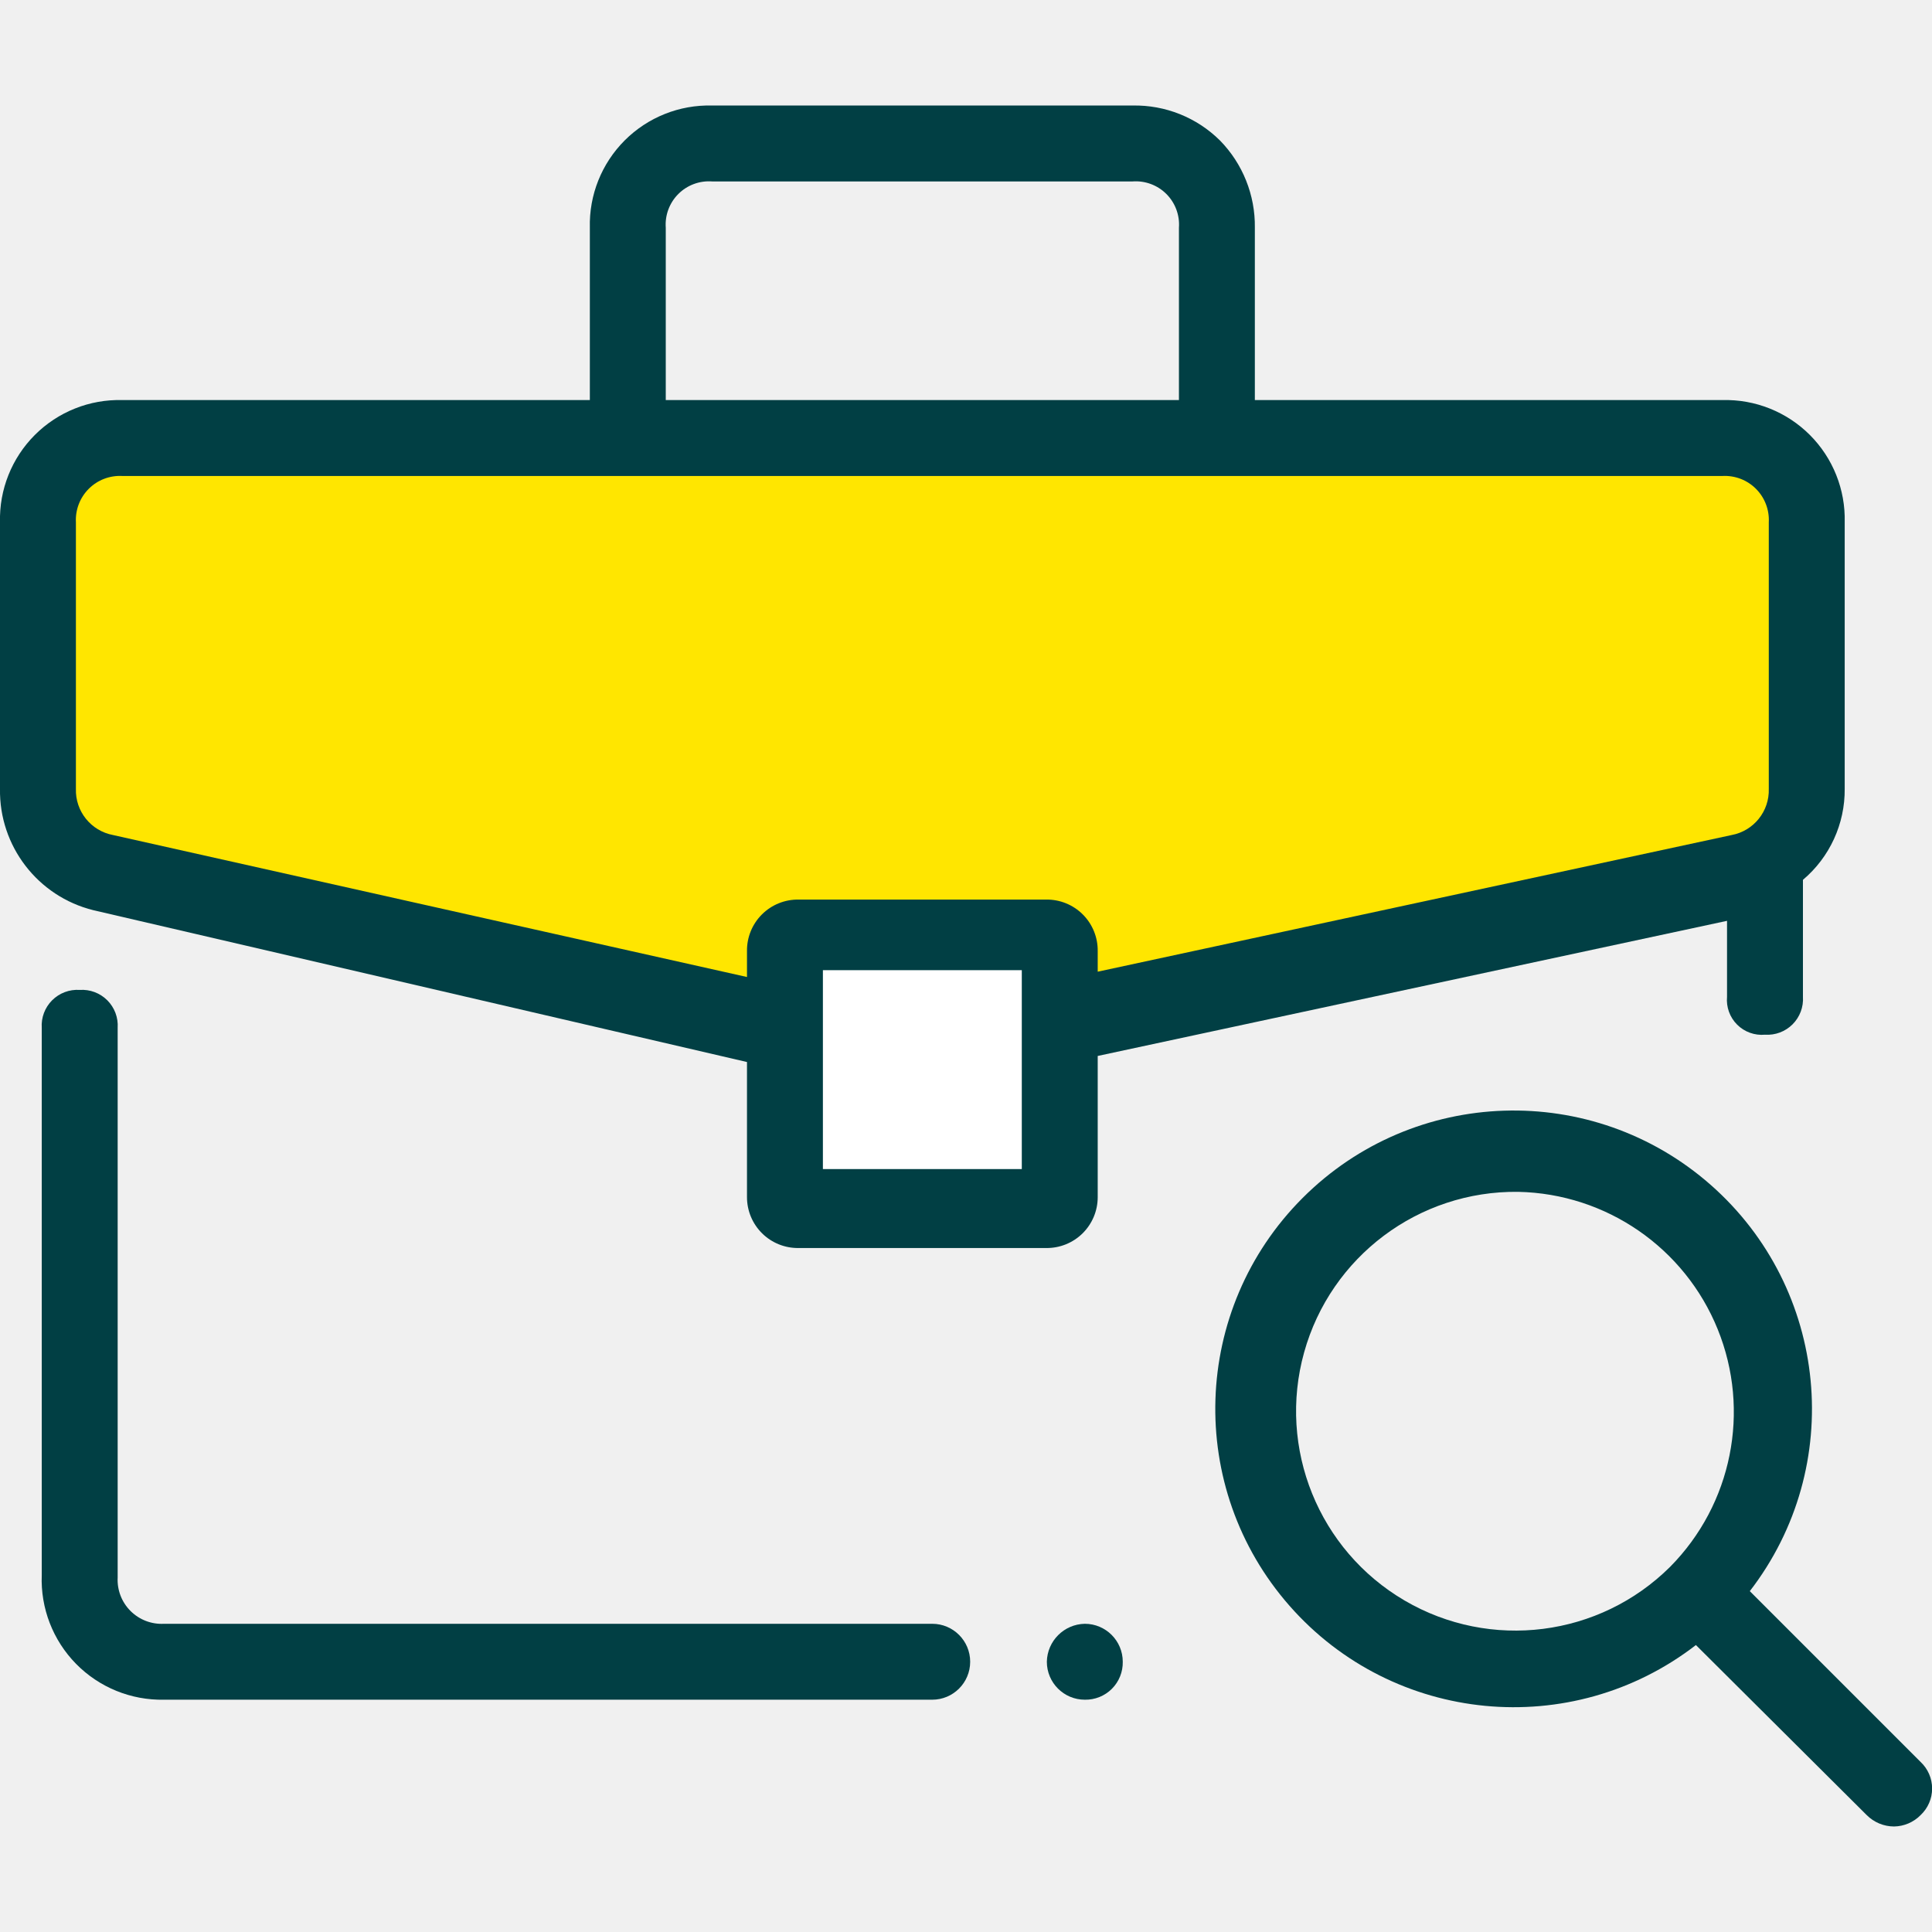
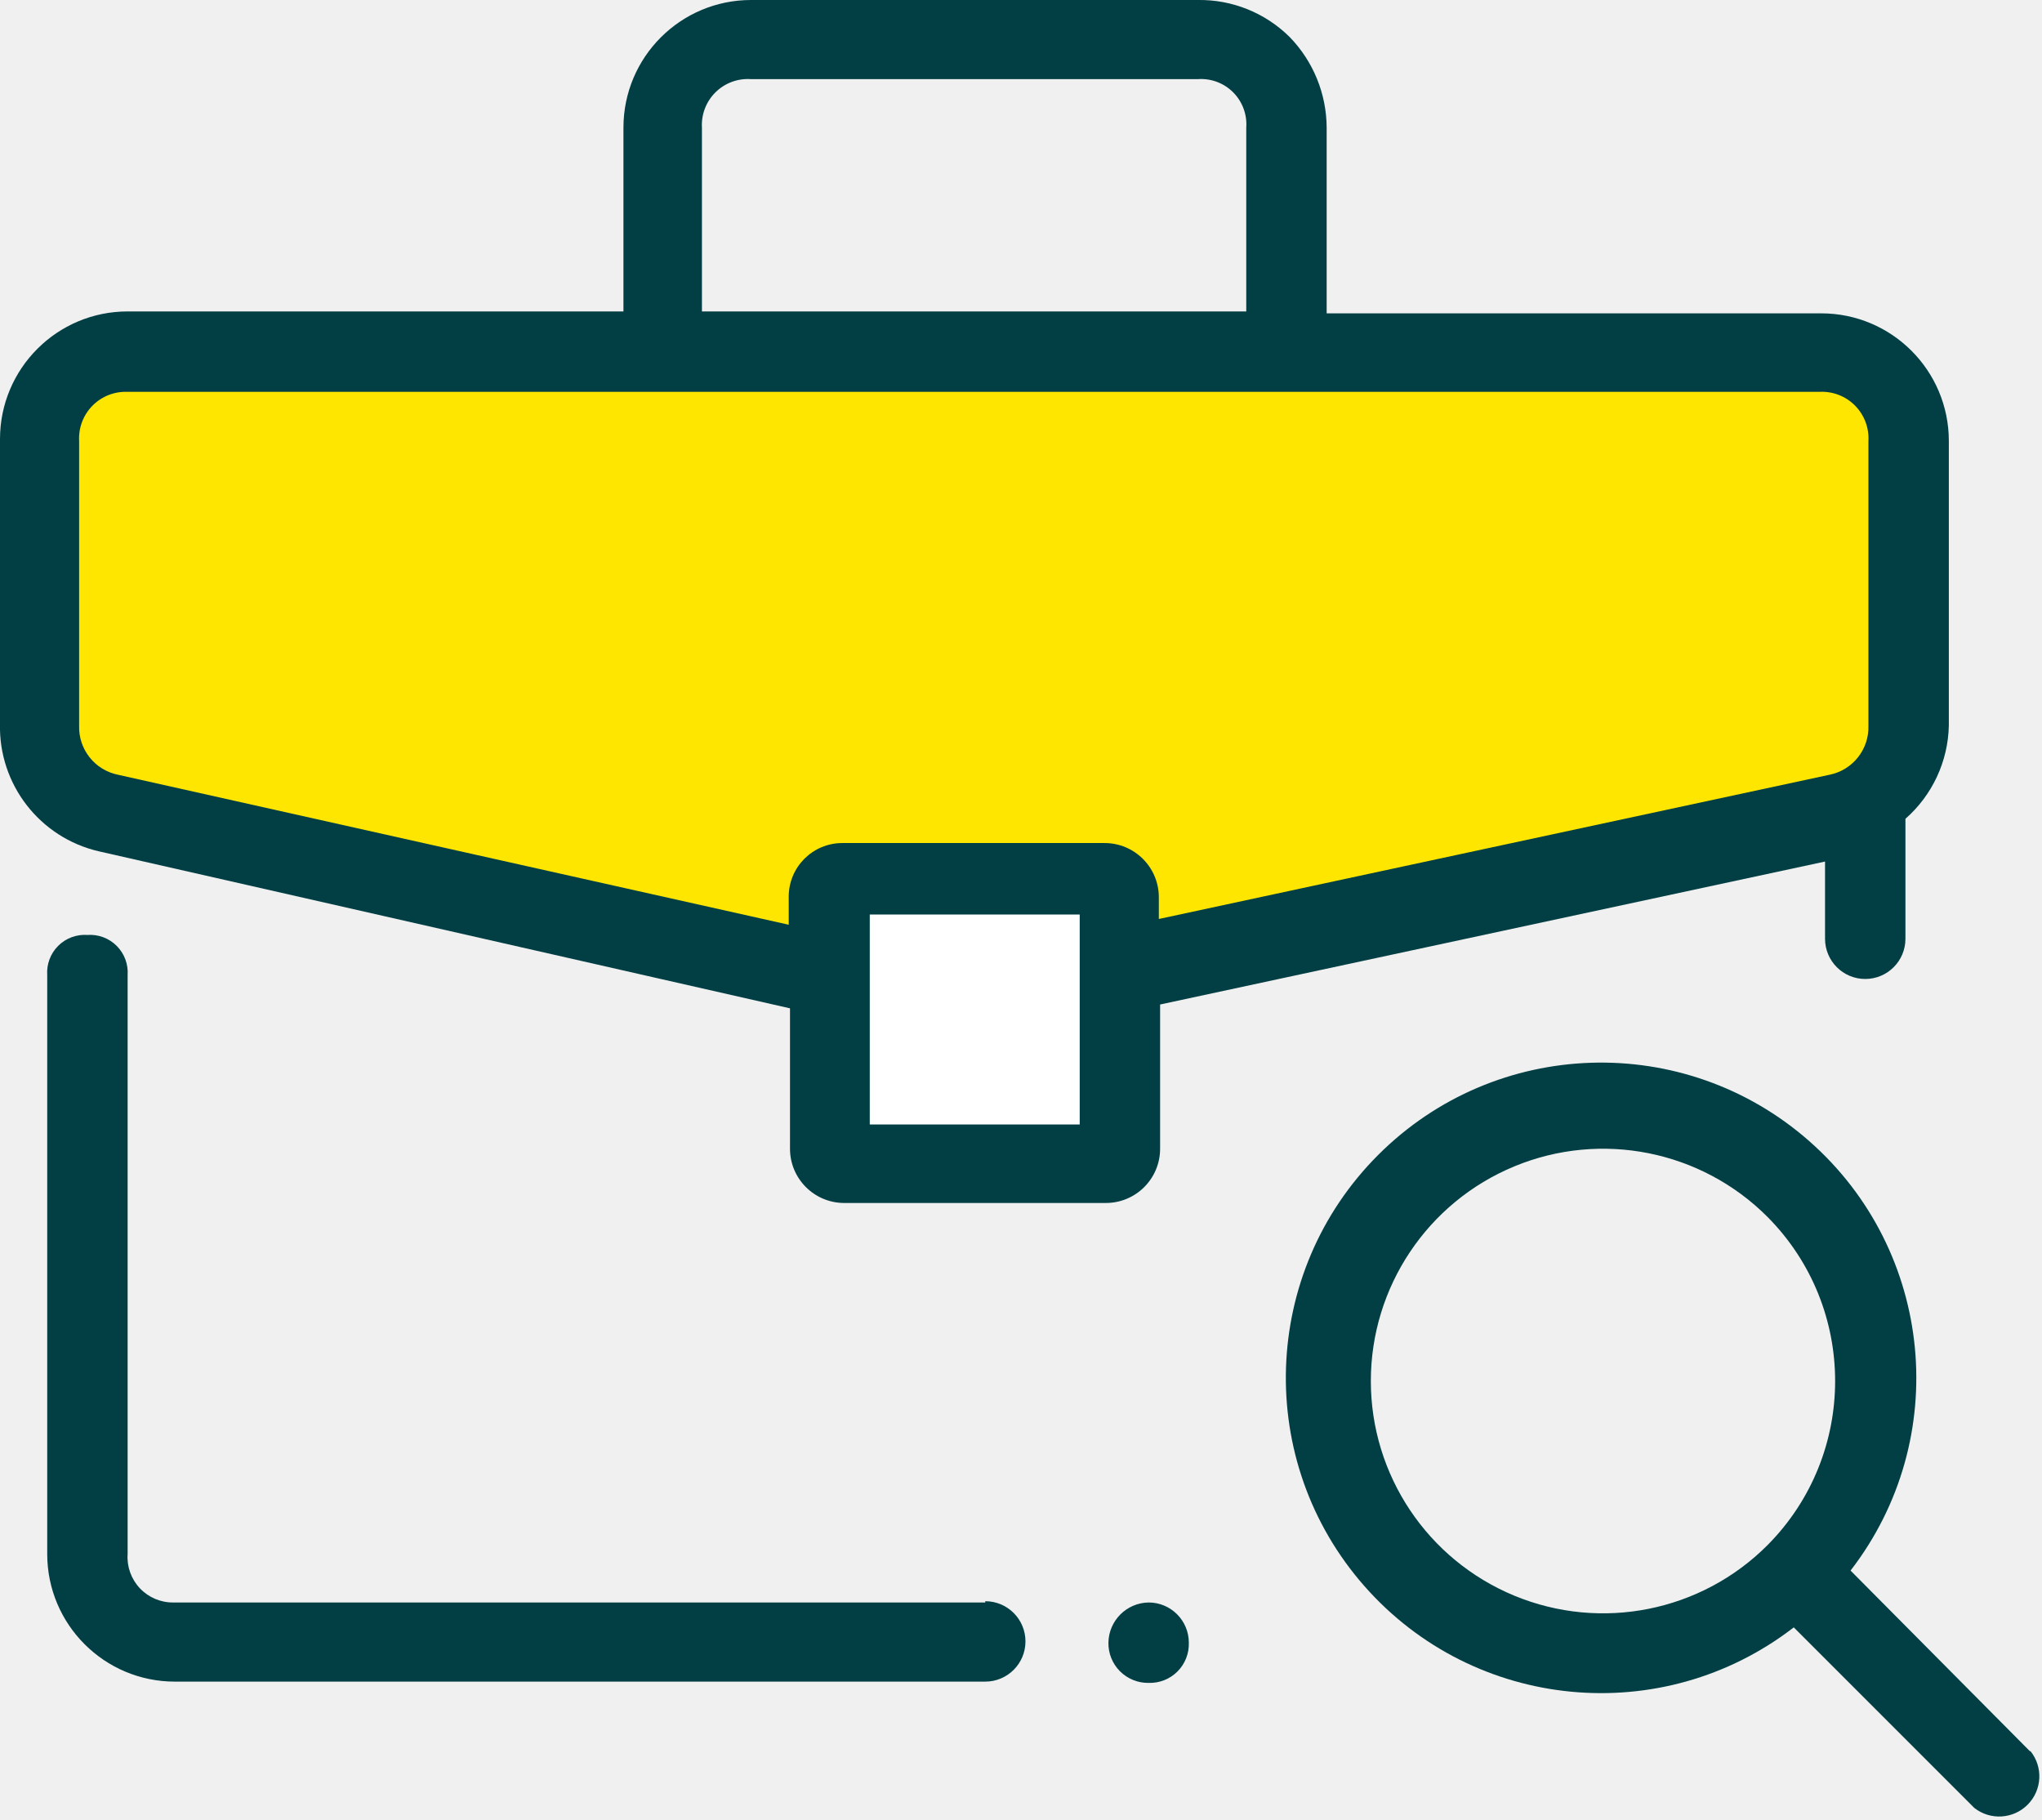
- <svg xmlns="http://www.w3.org/2000/svg" width="40" height="40" id="Layer_1" data-name="Layer 1" viewBox="0 0 25.45 22.67">
+ <svg xmlns="http://www.w3.org/2000/svg" id="Layer_1" data-name="Layer 1" viewBox="0 0 32 28.51">
  <defs>
    <style>.cls-1{fill:#013f44;}.cls-2{fill:#fff;}.cls-3{fill:#ffe600;}</style>
  </defs>
-   <path class="cls-1" d="M14.29,20a.51.51,0,0,0-.5.5.5.5,0,0,0,.5.5.49.49,0,0,0,.5-.5.5.5,0,0,0-.5-.5" transform="translate(0 0)" />
-   <path class="cls-1" d="M25.3,21.82l-2.25-2.25a3.93,3.93,0,1,0-.71.71l2.25,2.24a.51.51,0,0,0,.36.15.5.5,0,0,0,.35-.15.48.48,0,0,0,0-.7M22,19.25A2.89,2.89,0,1,1,20,14.31,2.9,2.9,0,0,1,22,19.25" transform="translate(0 0)" />
-   <path class="cls-1" d="M12.28,20H2.16a.58.58,0,0,1-.61-.61V12.15a.47.47,0,0,0-.5-.5.47.47,0,0,0-.5.5v7.21A1.58,1.58,0,0,0,2.16,21H12.28a.5.5,0,1,0,0-1" transform="translate(0 0)" />
-   <path class="cls-1" d="M14.46,14.34V12.52l8.29-1.78v1a.46.46,0,0,0,.5.5.47.47,0,0,0,.5-.5V10.2A1.55,1.55,0,0,0,24.3,9V5.49a1.57,1.57,0,0,0-1.61-1.61H16.53V1.61A1.61,1.61,0,0,0,16.07.46,1.59,1.59,0,0,0,14.92,0H9.38A1.57,1.57,0,0,0,7.77,1.61V3.88H1.61A1.57,1.57,0,0,0,0,5.49V9A1.62,1.62,0,0,0,1.23,10.6l8.61,2v1.78a.67.67,0,0,0,.68.67h3.26a.67.67,0,0,0,.68-.67M8.77,3.88V1.61A.57.57,0,0,1,9.38,1h5.54a.57.57,0,0,1,.61.61V3.88Z" transform="translate(0 0)" />
-   <rect class="cls-2" x="10.84" y="11.39" width="2.62" height="2.62" />
-   <path class="cls-3" d="M22.69,4.88H1.61A.58.58,0,0,0,1,5.49V9a.6.6,0,0,0,.49.61l8.35,1.87v-.34a.67.67,0,0,1,.68-.68h3.26a.67.67,0,0,1,.68.68v.27l8.35-1.8A.6.6,0,0,0,23.3,9V5.49a.58.58,0,0,0-.61-.61" transform="translate(0 0)" />
+   <path class="cls-1" d="M18,25.11a.64.64,0,0,0-.63.63.62.62,0,0,0,.63.63.61.61,0,0,0,.63-.63.63.63,0,0,0-.63-.63" />
+   <path class="cls-1" d="M31.81,27.44,29,24.61a4.94,4.94,0,1,0-.89.89l2.83,2.83a.63.63,0,0,0,.88-.89M27.7,24.21a3.64,3.64,0,1,1,0-5.14,3.65,3.65,0,0,1,0,5.14" />
+   <path class="cls-1" d="M15.44,25.11H2.72A.71.71,0,0,1,2,24.35V15.28a.59.59,0,0,0-.63-.63.59.59,0,0,0-.63.63v9.07a2,2,0,0,0,2,2H15.44a.63.63,0,1,0,0-1.26" />
+   <path class="cls-1" d="M18.18,18V15.74L28.6,13.5v1.21a.63.63,0,0,0,1.26,0l0-1.88a2,2,0,0,0,.68-1.46V6.91a2,2,0,0,0-2-2H20.79V2A2.05,2.05,0,0,0,20.21.58,2,2,0,0,0,18.77,0h-7a2,2,0,0,0-2,2V4.88H2a2,2,0,0,0-2,2v4.46a2,2,0,0,0,1.55,2l10.83,2.46V18a.85.85,0,0,0,.84.85h4.11a.85.85,0,0,0,.85-.85M11,4.88V2a.72.72,0,0,1,.77-.76h7a.71.71,0,0,1,.76.76V4.88Z" />
+   <rect class="cls-2" x="13.63" y="14.33" width="3.29" height="3.29" />
+   <path class="cls-3" d="M28.53,6.14H2a.73.73,0,0,0-.76.77v4.46a.76.76,0,0,0,.61.77l10.51,2.35v-.44a.84.84,0,0,1,.84-.84h4.11a.85.85,0,0,1,.85.84v.35l10.51-2.26a.76.76,0,0,0,.61-.77V6.91a.73.73,0,0,0-.77-.77" />
</svg>
